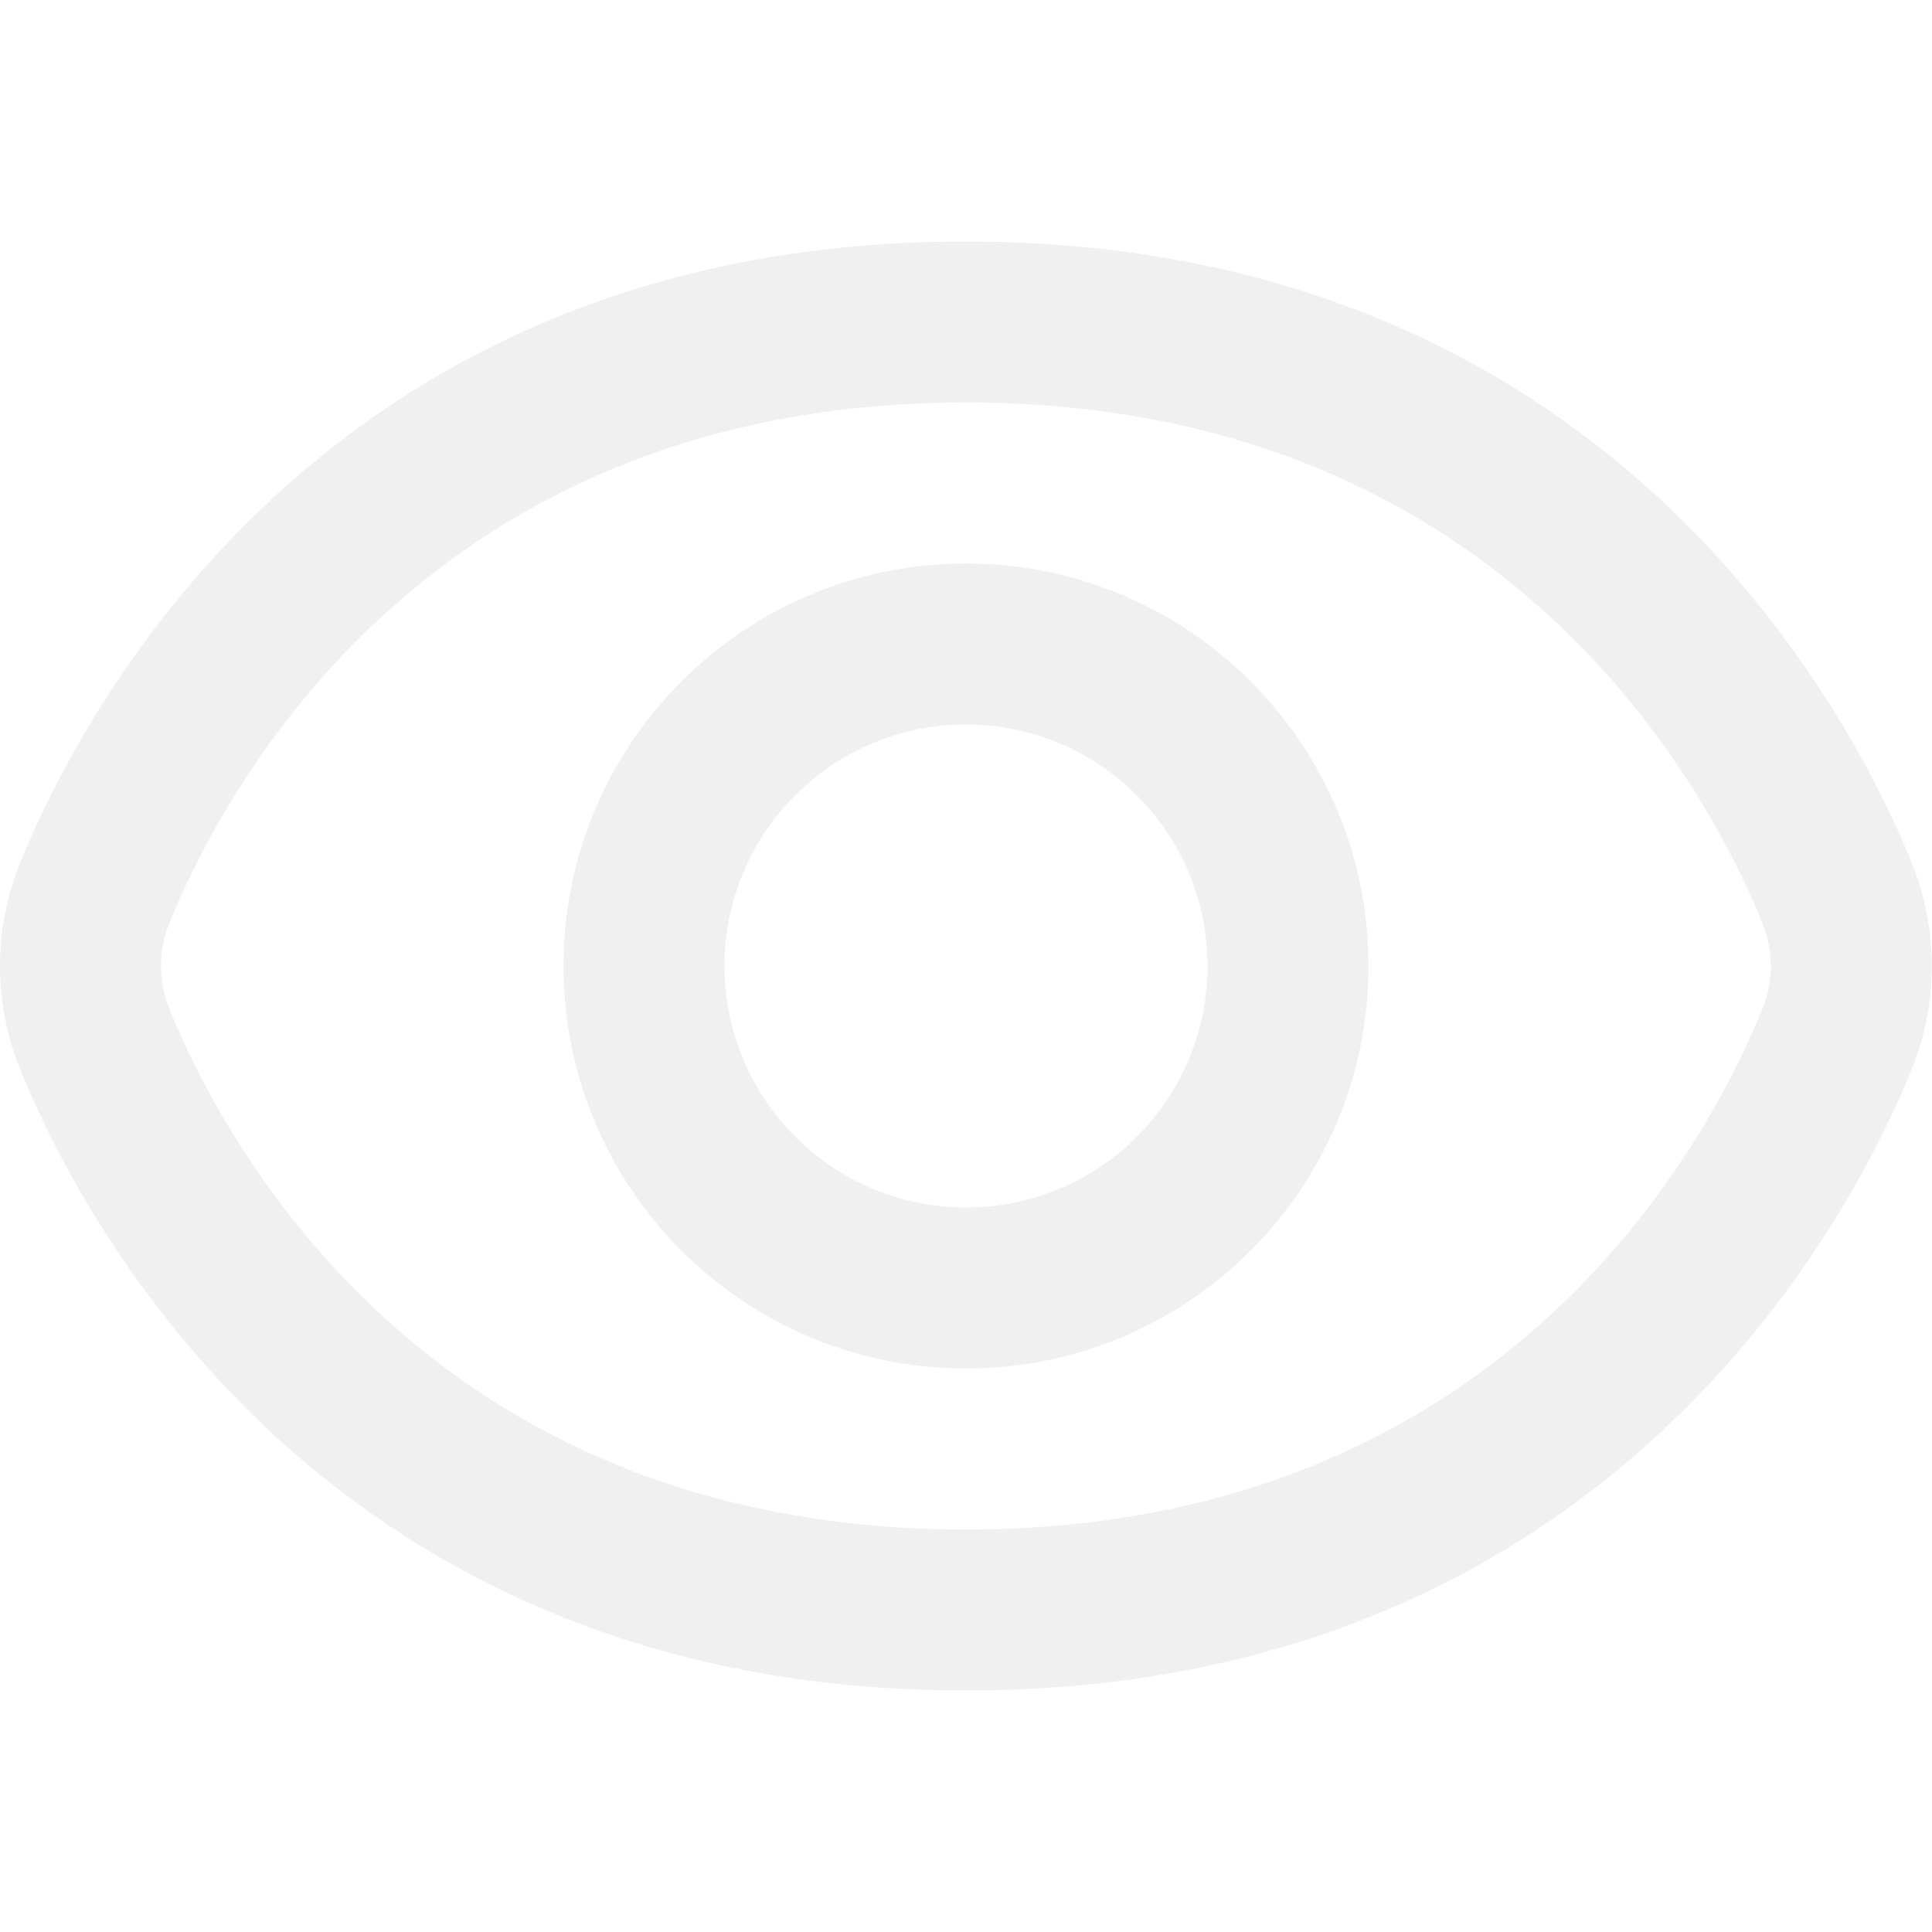
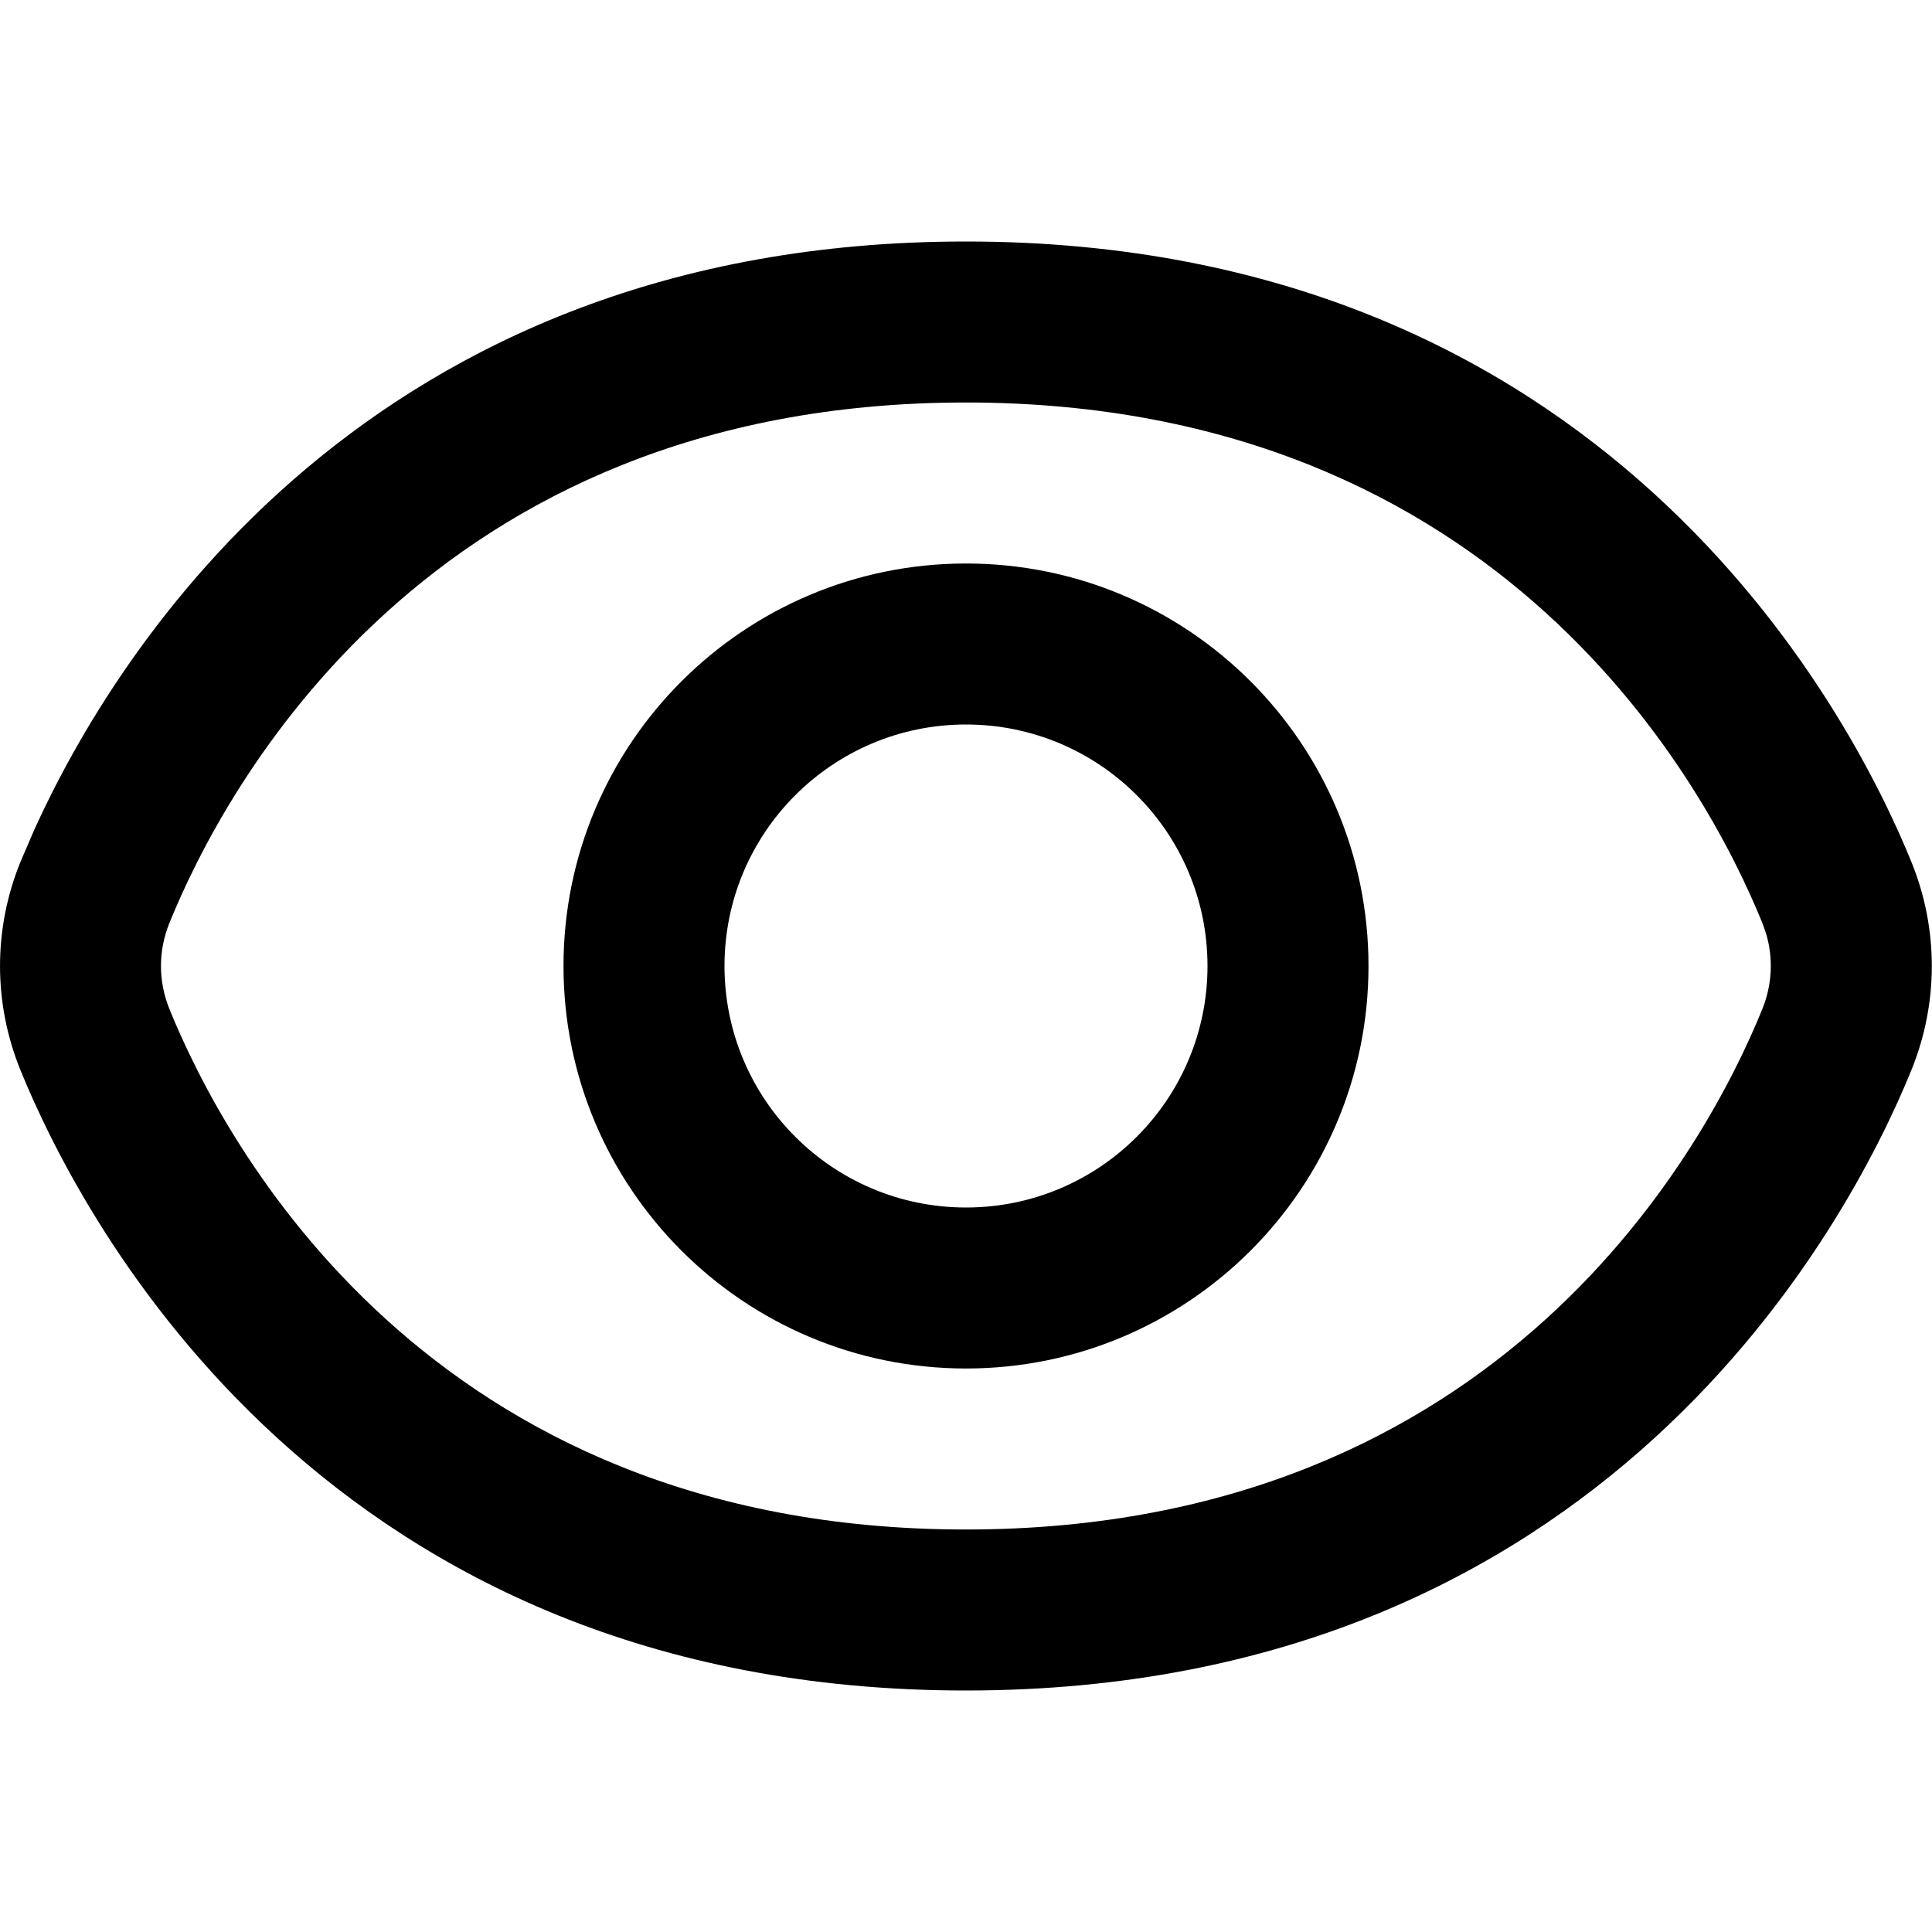
<svg xmlns="http://www.w3.org/2000/svg" width="24" height="24" viewBox="0 0 24 24" fill="none">
-   <path fill-rule="evenodd" clip-rule="evenodd" d="M12 7C14.762 7 17 9.239 17 12C17 14.761 14.762 17 12 17C9.239 17 7 14.761 7 12C7 9.239 9.239 7 12 7ZM12 9C10.344 9 9 10.343 9 12C9 13.657 10.344 15 12 15C13.657 15 15 13.657 15 12C15 10.343 13.657 9 12 9Z" fill="#F0F0F0" />
-   <path fill-rule="evenodd" clip-rule="evenodd" d="M11.998 3C19.924 3 22.966 8.792 23.745 10.709C24.082 11.54 24.082 12.46 23.745 13.291C22.966 15.208 19.924 21 11.998 21C4.073 21 1.032 15.208 0.253 13.291C-0.084 12.46 -0.084 11.54 0.253 10.709L0.426 10.307C1.431 8.091 4.568 3 11.998 3ZM11.998 5C5.301 5 2.772 9.822 2.106 11.462C1.964 11.811 1.964 12.189 2.106 12.538C2.772 14.178 5.301 19 11.998 19C18.696 19 21.225 14.178 21.891 12.538C22.015 12.233 22.031 11.905 21.938 11.594L21.891 11.462C21.225 9.822 18.696 5 11.998 5Z" fill="#F0F0F0" />
+   <path fill-rule="evenodd" clip-rule="evenodd" d="M12 7C14.762 7 17 9.239 17 12C17 14.761 14.762 17 12 17C9.239 17 7 14.761 7 12C7 9.239 9.239 7 12 7ZM12 9C10.344 9 9 10.343 9 12C9 13.657 10.344 15 12 15C13.657 15 15 13.657 15 12C15 10.343 13.657 9 12 9Z" fill="currentColor" />
+   <path fill-rule="evenodd" clip-rule="evenodd" d="M11.998 3C19.924 3 22.966 8.792 23.745 10.709C24.082 11.54 24.082 12.46 23.745 13.291C22.966 15.208 19.924 21 11.998 21C4.073 21 1.032 15.208 0.253 13.291C-0.084 12.46 -0.084 11.54 0.253 10.709L0.426 10.307C1.431 8.091 4.568 3 11.998 3ZM11.998 5C5.301 5 2.772 9.822 2.106 11.462C1.964 11.811 1.964 12.189 2.106 12.538C2.772 14.178 5.301 19 11.998 19C18.696 19 21.225 14.178 21.891 12.538C22.015 12.233 22.031 11.905 21.938 11.594L21.891 11.462C21.225 9.822 18.696 5 11.998 5Z" fill="currentColor" />
</svg>
